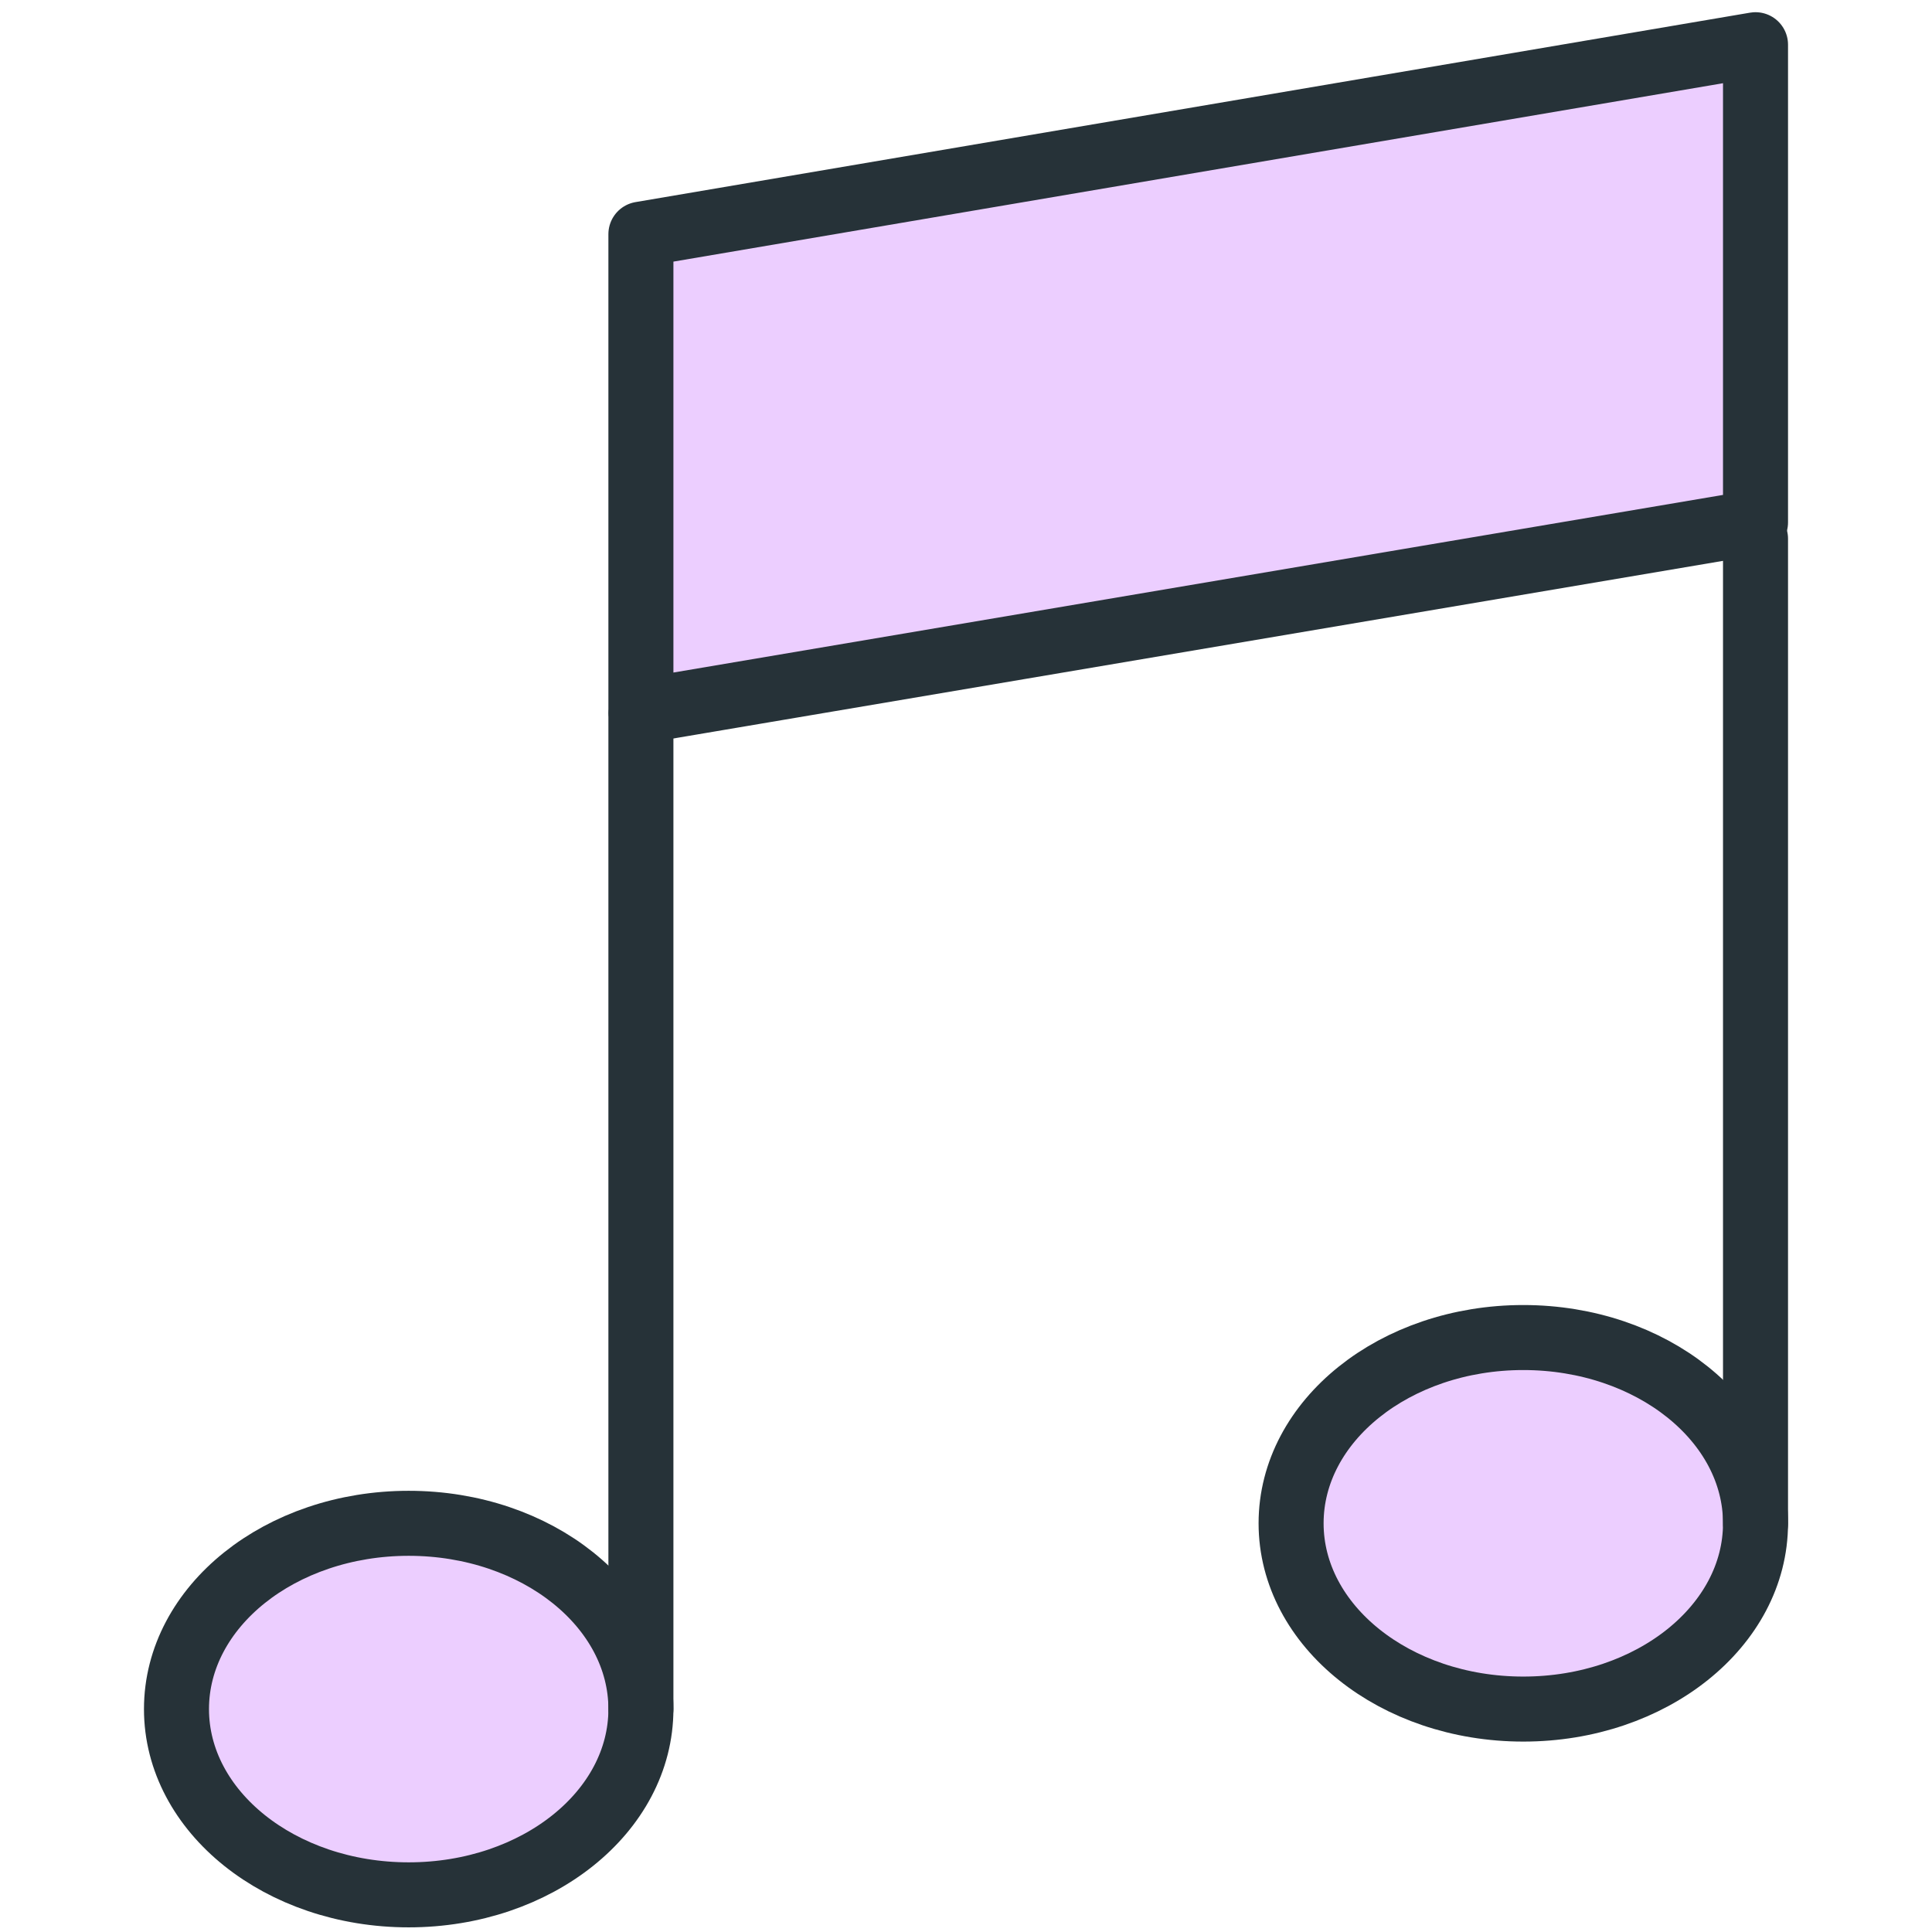
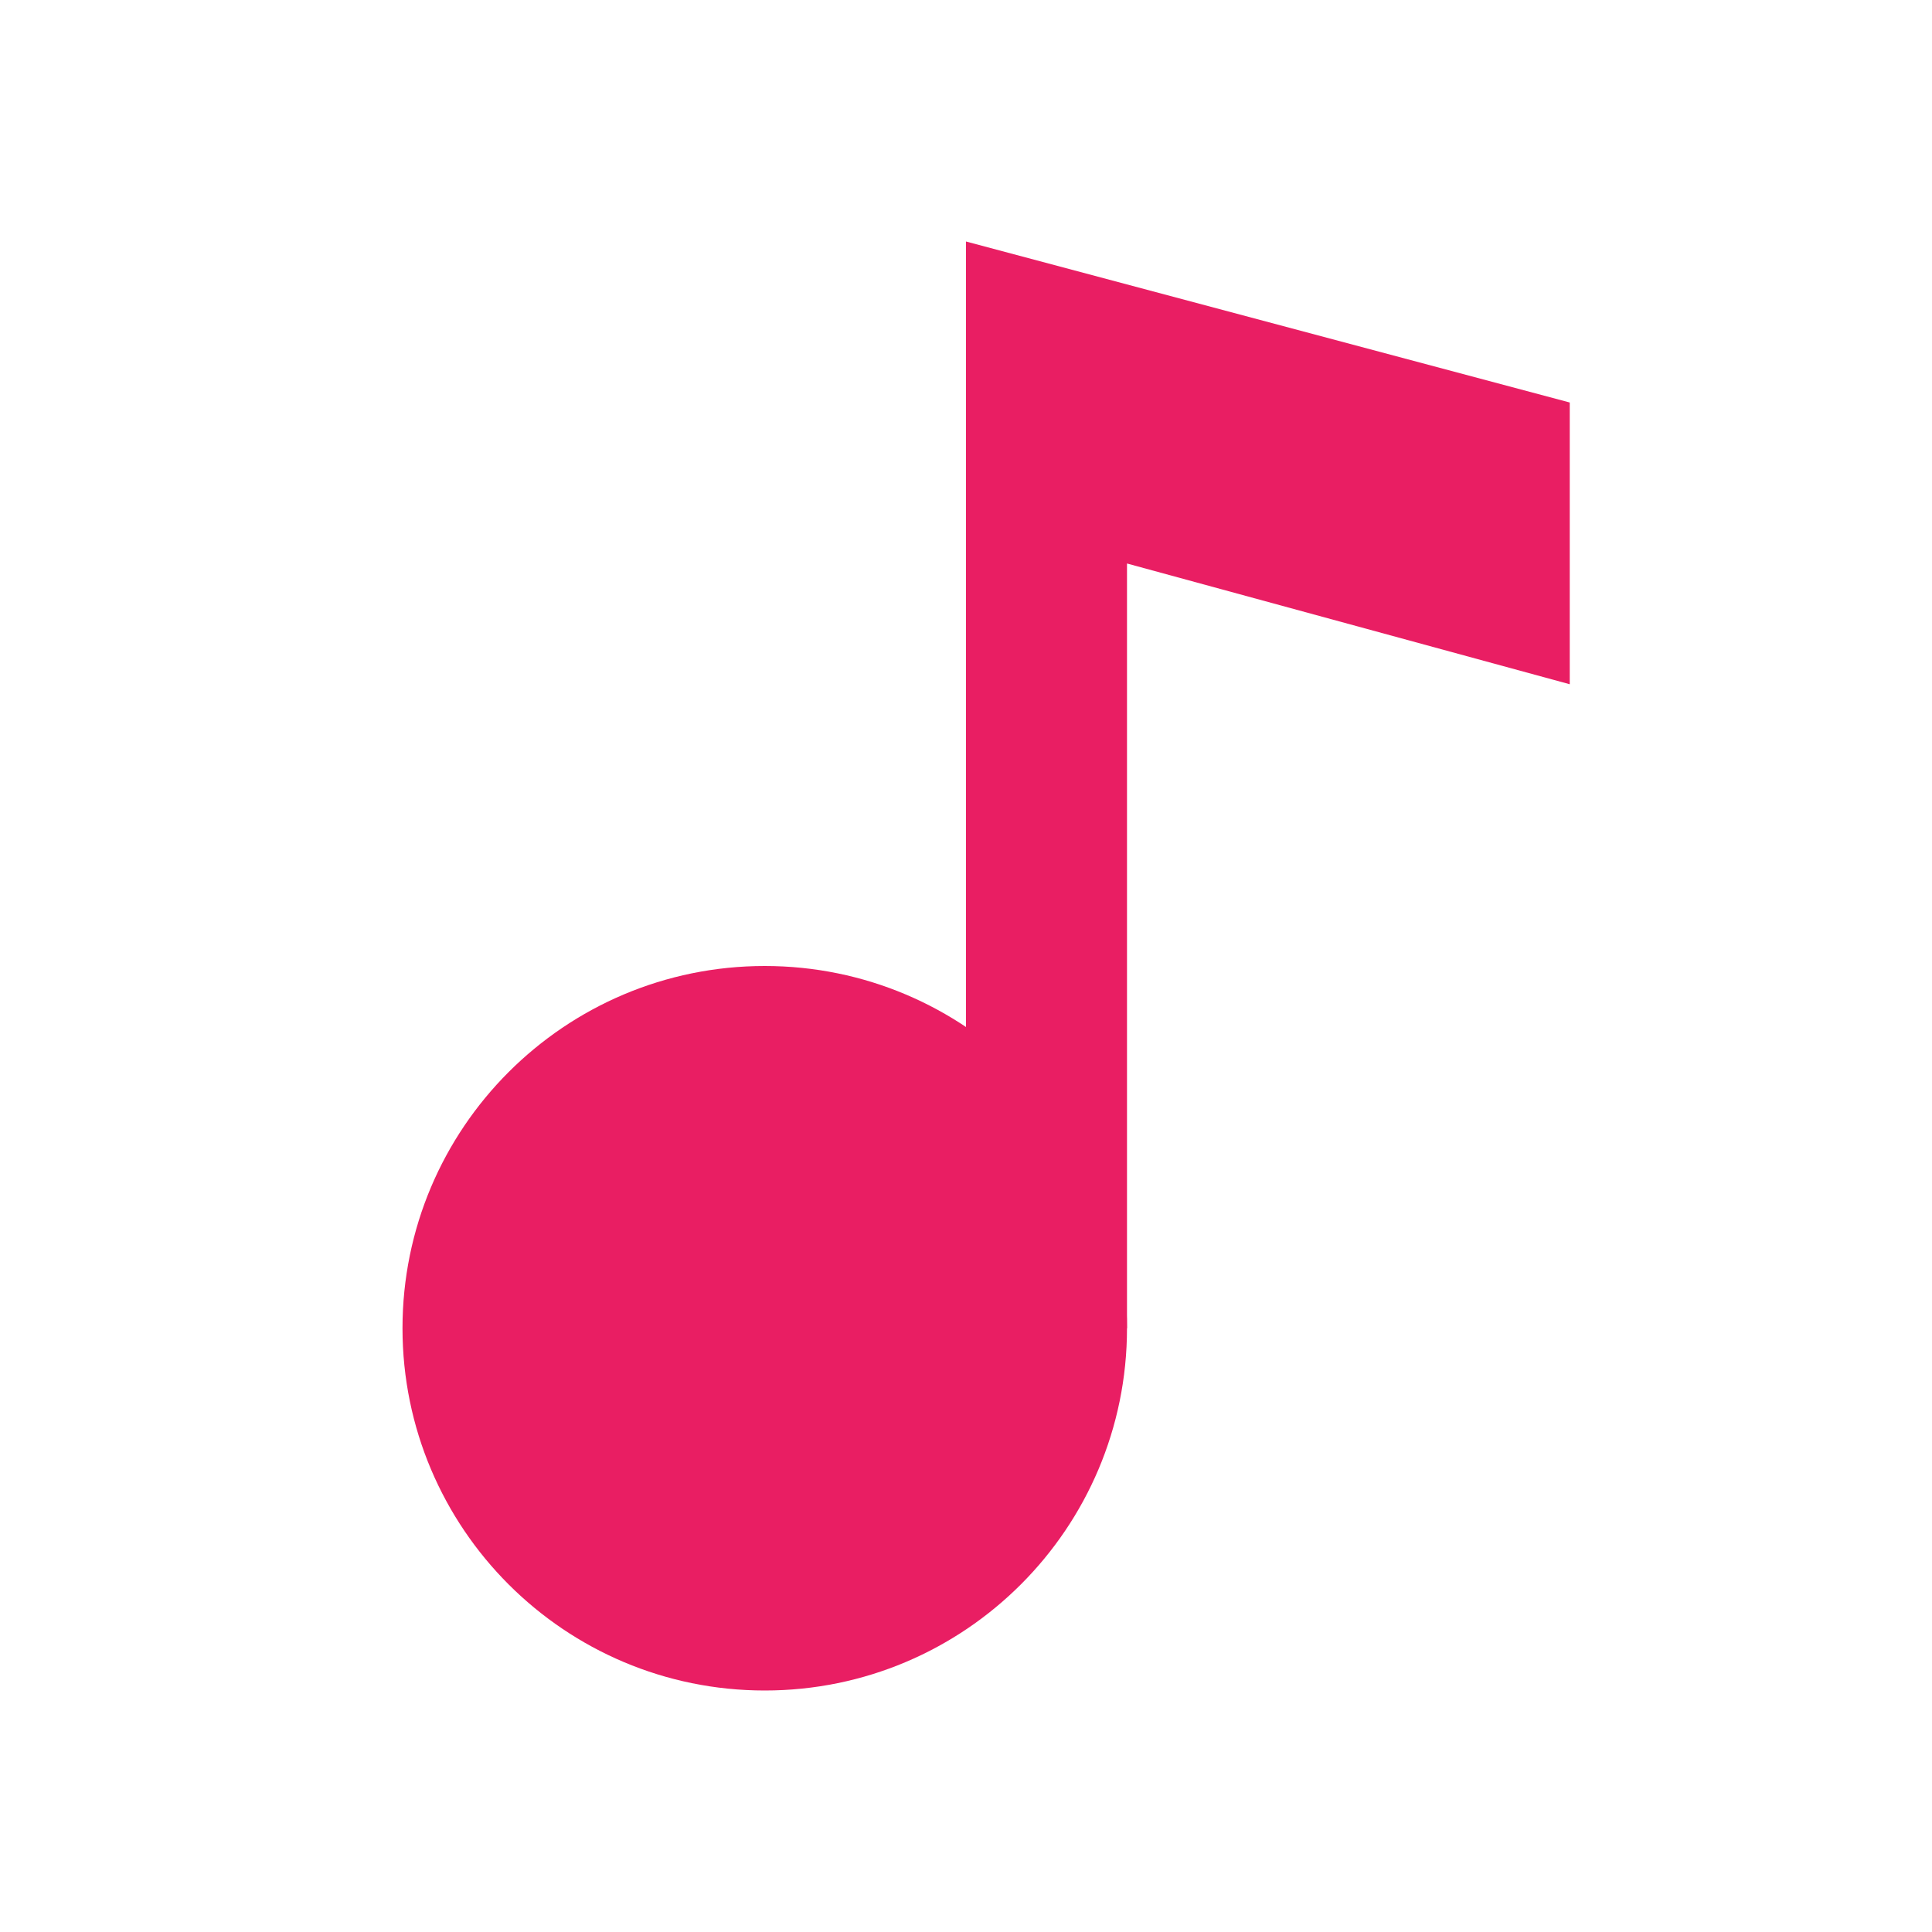
- <svg xmlns="http://www.w3.org/2000/svg" width="800px" height="800px" viewBox="-7.5 0 104 104" version="1.1">
-   <defs>
- 
- </defs>
-   <g id="3.Multimedia" stroke="none" stroke-width="1" fill="none" fill-rule="evenodd" stroke-linecap="round" stroke-linejoin="round">
-     <g id="Multimedia-(Color)" transform="translate(-304, -703)" stroke="#263238" stroke-width="3.5">
-       <g id="32-multimeda-music-note" transform="translate(306, 705)">
-         <polygon id="Layer-1" fill="#ECCEFF" points="85 0.407 85 26.12 25 36.274 25 10.605">
- 
- </polygon>
-         <ellipse id="Layer-2" fill="#ECCEFF" cx="72.5" cy="80" rx="12.5" ry="10">
- 
- </ellipse>
-         <path d="M12.5,100 C19.404,100 25,95.523 25,90 C25,84.477 19.404,80 12.5,80 C5.596,80 0,84.477 0,90 C0,95.523 5.596,100 12.5,100 Z" id="Layer-3" fill="#ECCEFF">
- 
- </path>
-         <path d="M25,36.498 L25,90" id="Layer-4" fill="#DCA3FF">
- 
- </path>
-         <path d="M85,27 L85,80.008" id="Layer-5" fill="#DCA3FF">
- 
- </path>
-       </g>
-     </g>
-   </g>
+ <svg xmlns="http://www.w3.org/2000/svg" width="800px" height="800px" viewBox="0 0 1024 1024" class="icon" version="1.1">
+   <path d="M405.333 704m-192 0a192 192 0 1 0 384 0 192 192 0 1 0-384 0Z" fill="#E91E63" />
+   <path d="M512 128v576h85.333V298.667l234.667 64v-149.333z" fill="#E91E63" />
</svg>
